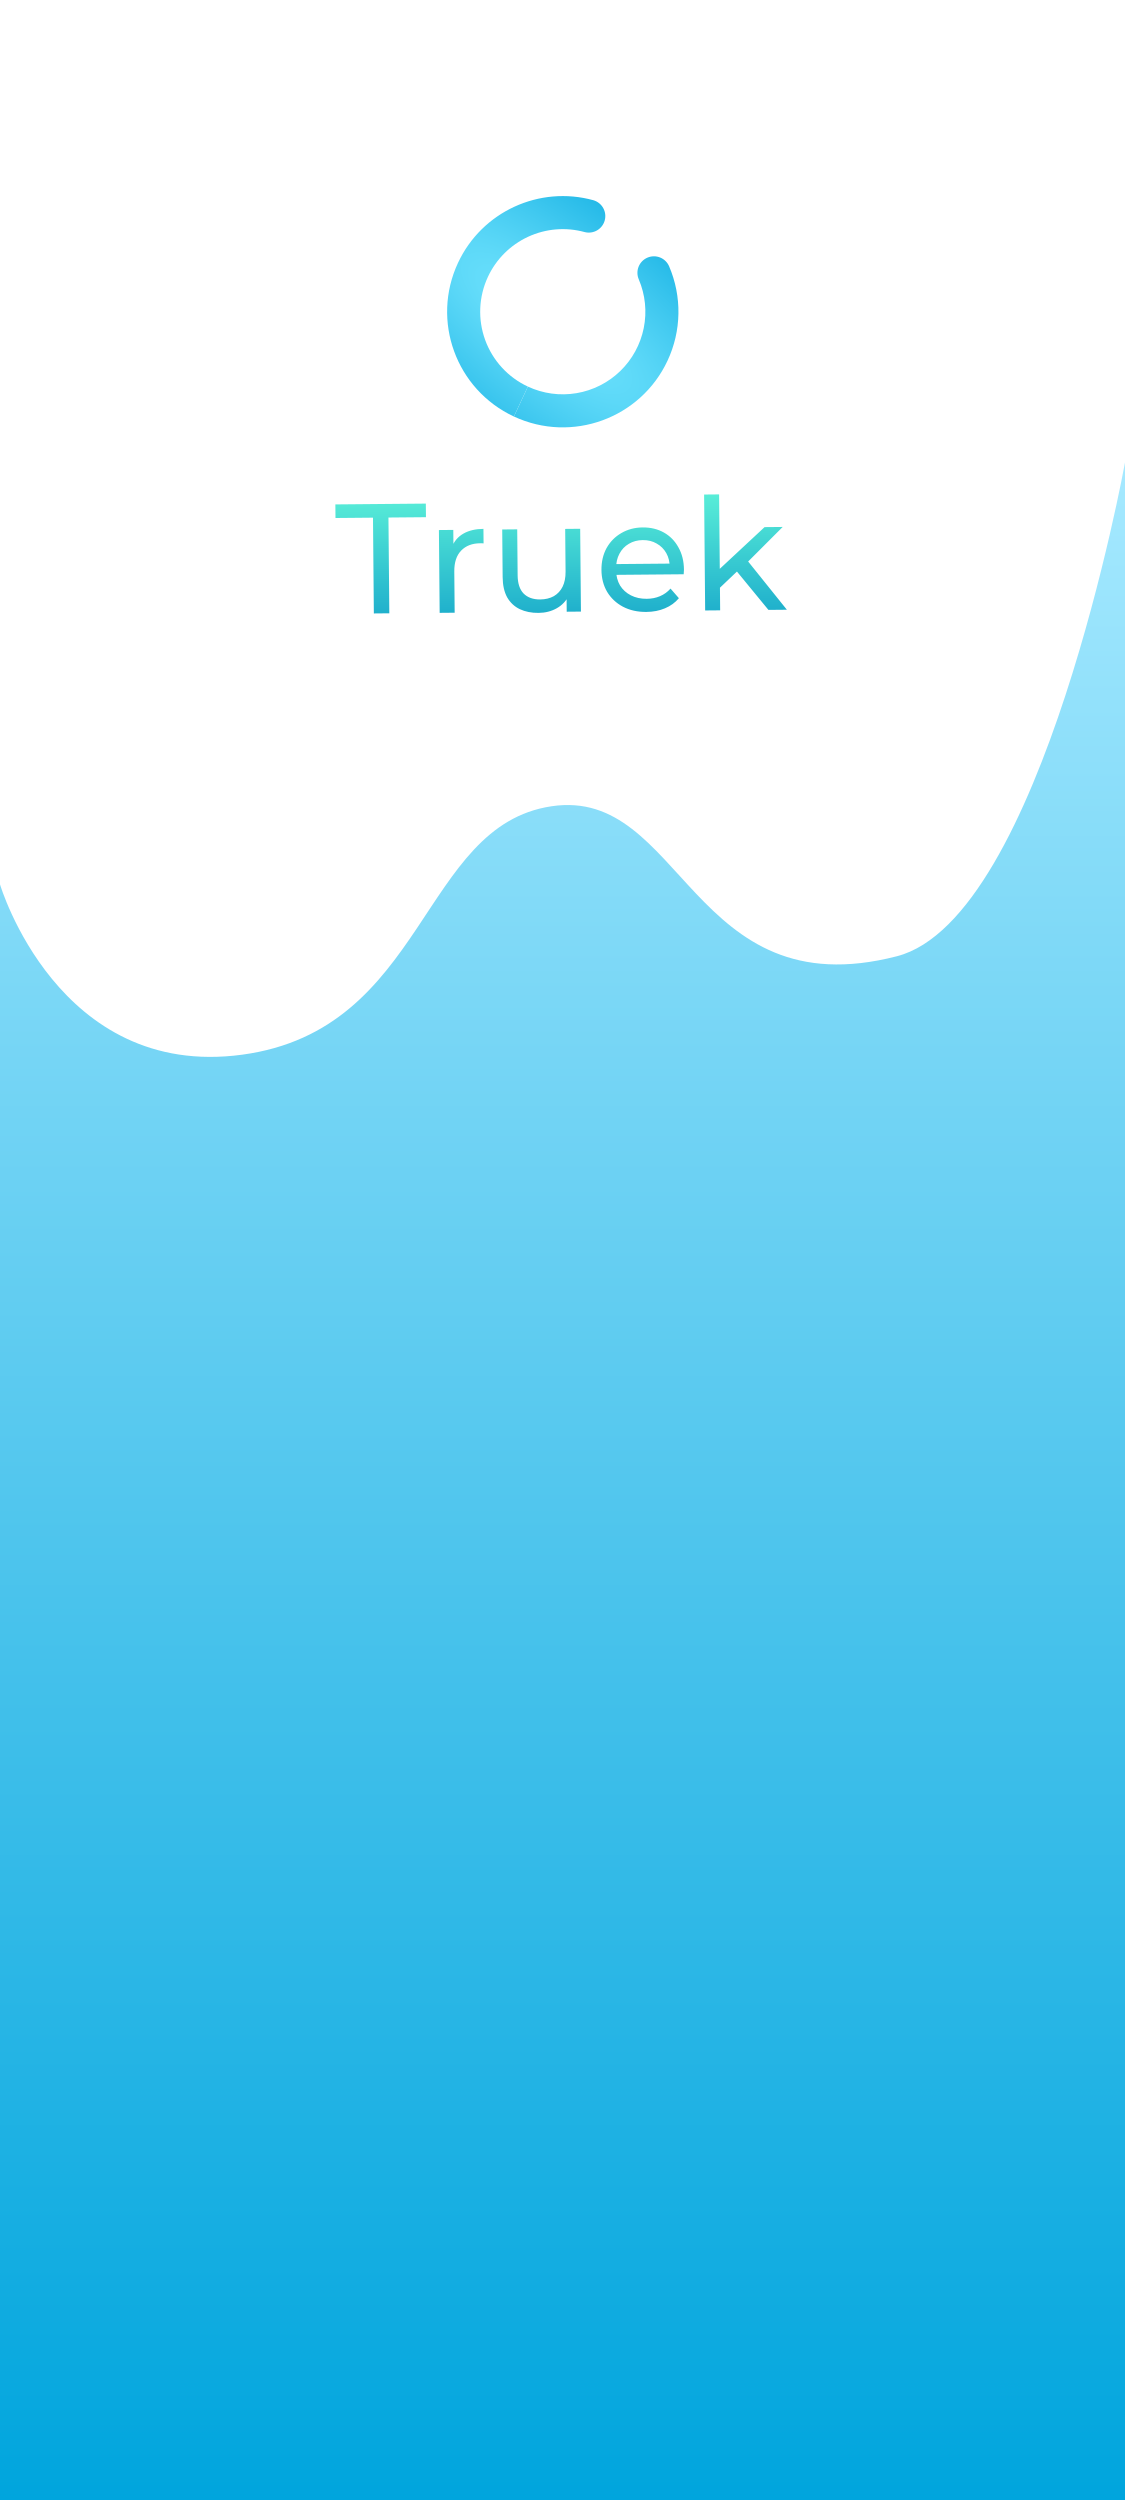
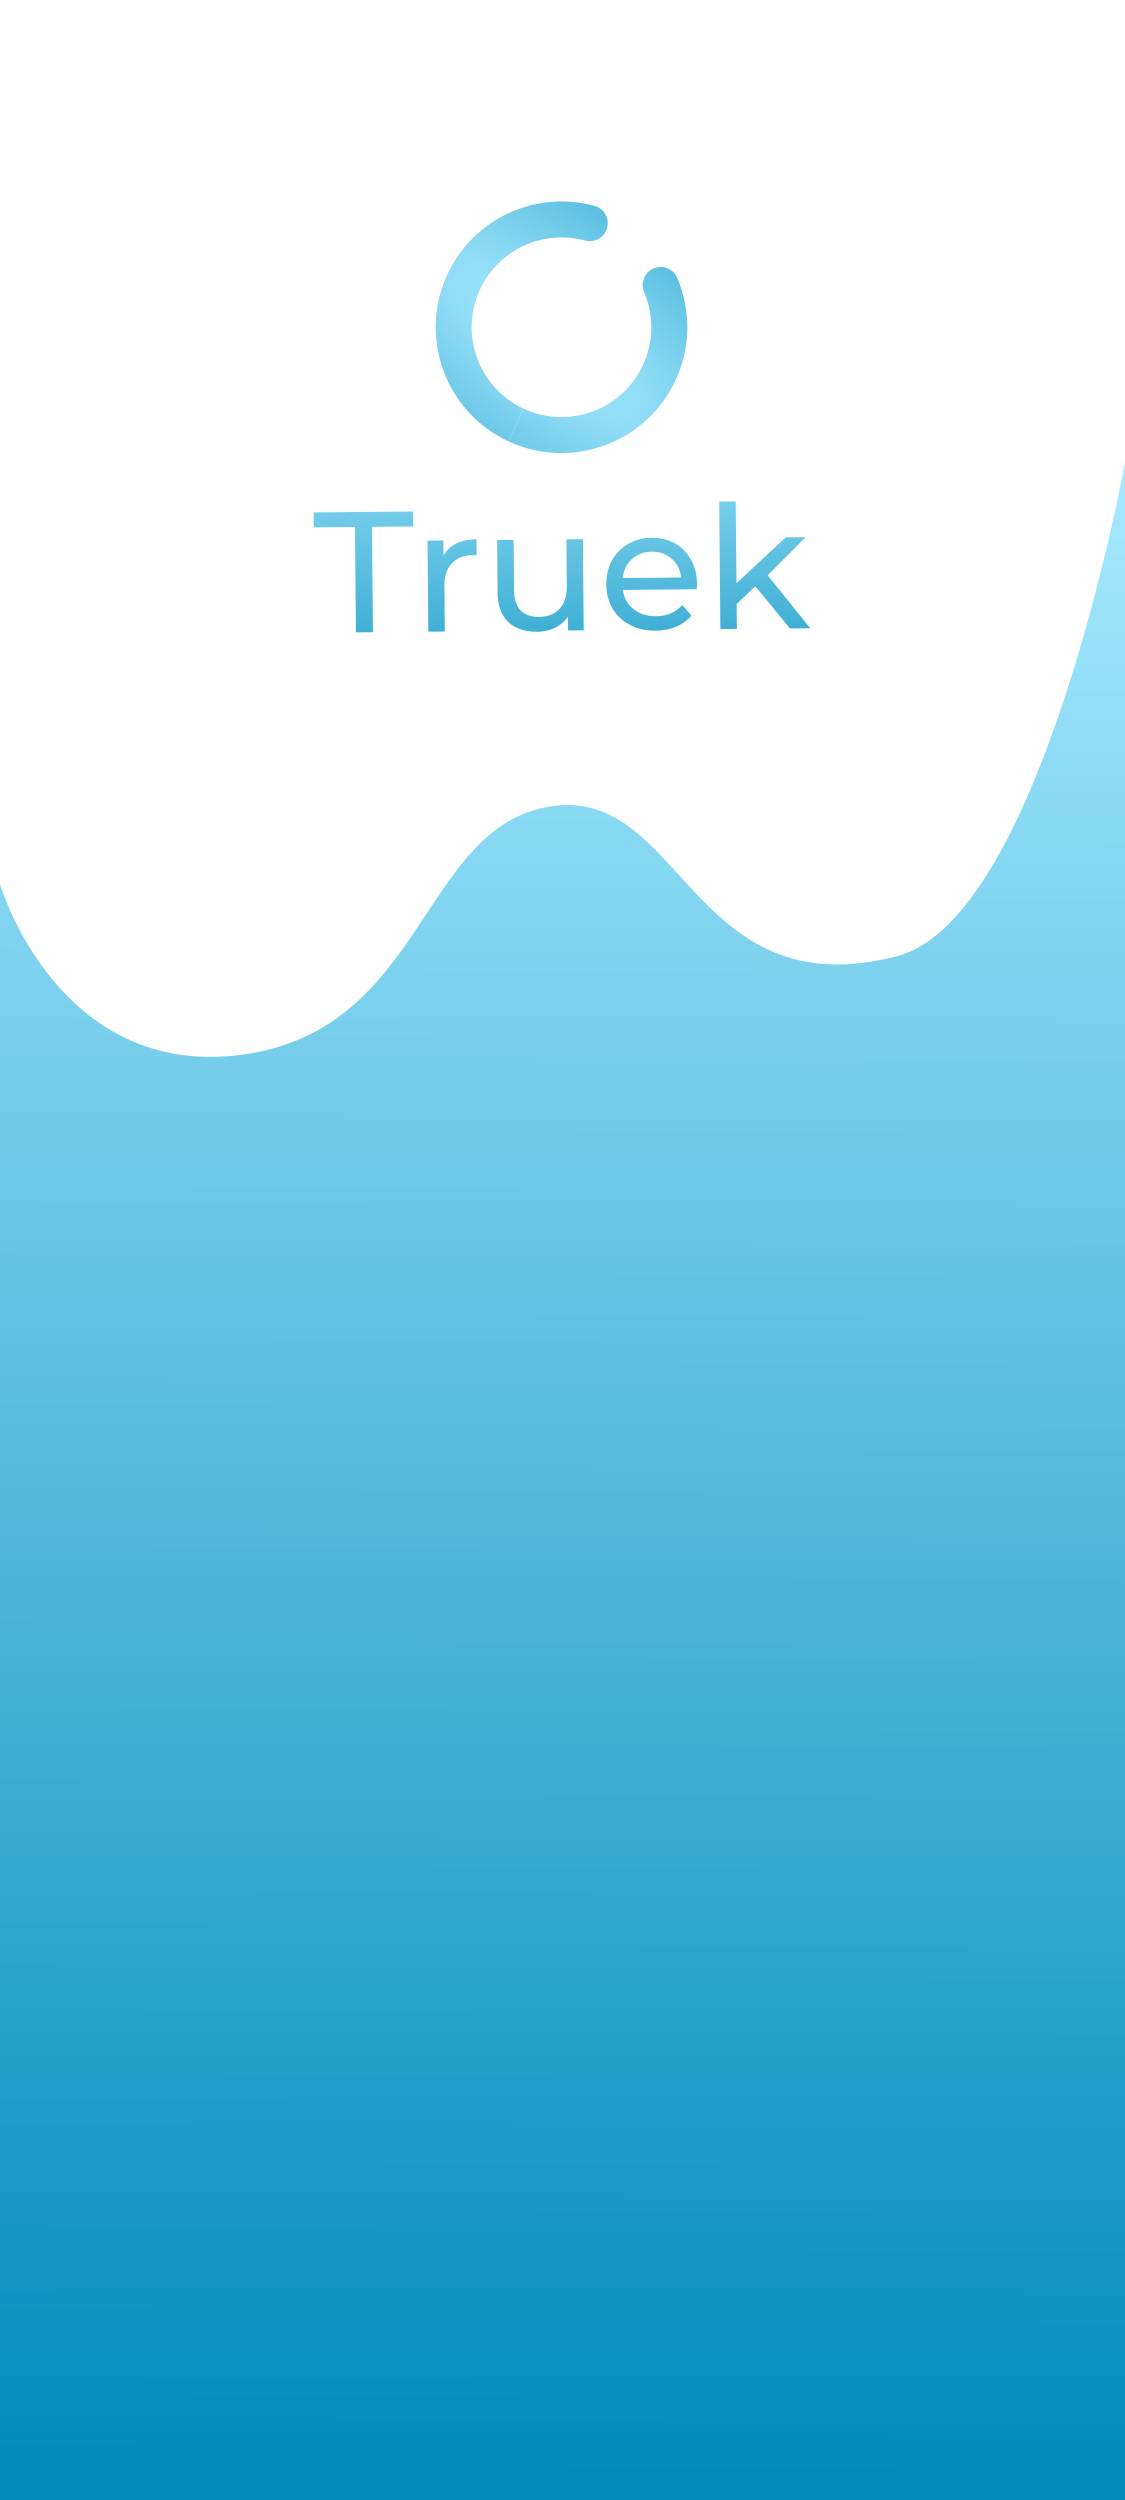
<svg xmlns="http://www.w3.org/2000/svg" width="360" height="800" viewBox="0 0 360 800" fill="none">
  <rect width="360" height="800" fill="white" />
-   <path d="M119.631 196.302L119.355 165.654L107.356 165.762L107.317 161.412L136.266 161.151L136.305 165.501L124.305 165.609L124.581 196.258L119.631 196.302ZM140.691 196.113L140.453 169.614L145.053 169.573L145.117 176.773L144.651 174.977C145.368 173.137 146.589 171.726 148.313 170.744C150.038 169.761 152.167 169.259 154.7 169.236L154.742 173.886C154.542 173.854 154.341 173.84 154.141 173.841C153.975 173.843 153.808 173.844 153.641 173.846C151.075 173.869 149.049 174.654 147.562 176.201C146.076 177.747 145.346 179.971 145.372 182.871L145.491 196.07L140.691 196.113ZM172.35 196.129C170.084 196.149 168.08 195.75 166.339 194.933C164.632 194.115 163.287 192.86 162.305 191.169C161.356 189.444 160.87 187.281 160.847 184.681L160.71 169.432L165.51 169.389L165.642 184.088C165.665 186.688 166.299 188.633 167.544 189.921C168.823 191.21 170.595 191.844 172.862 191.824C174.528 191.809 175.975 191.462 177.202 190.785C178.429 190.074 179.37 189.065 180.025 187.759C180.68 186.42 180.999 184.817 180.982 182.95L180.859 169.251L185.659 169.208L185.897 195.707L181.347 195.748L181.283 188.598L182.05 190.491C181.199 192.266 179.912 193.644 178.187 194.626C176.462 195.608 174.517 196.109 172.35 196.129ZM206.837 195.819C204.004 195.844 201.498 195.283 199.321 194.136C197.178 192.989 195.497 191.404 194.278 189.381C193.094 187.358 192.489 185.03 192.466 182.397C192.442 179.764 192.988 177.426 194.103 175.382C195.251 173.338 196.82 171.741 198.81 170.59C200.832 169.405 203.11 168.801 205.644 168.778C208.21 168.755 210.482 169.301 212.459 170.417C214.435 171.533 215.983 173.119 217.102 175.175C218.253 177.198 218.841 179.577 218.866 182.31C218.868 182.51 218.853 182.743 218.822 183.01C218.825 183.277 218.81 183.527 218.779 183.761L196.23 183.963L196.199 180.514L216.248 180.333L214.309 181.551C214.327 179.851 213.963 178.337 213.218 177.01C212.473 175.684 211.447 174.66 210.14 173.938C208.867 173.183 207.38 172.813 205.68 172.828C204.013 172.843 202.534 173.24 201.241 174.018C199.947 174.763 198.94 175.822 198.219 177.195C197.498 178.535 197.145 180.072 197.16 181.805L197.168 182.605C197.184 184.372 197.598 185.951 198.41 187.344C199.256 188.703 200.415 189.759 201.889 190.513C203.362 191.266 205.049 191.634 206.949 191.617C208.516 191.603 209.93 191.324 211.192 190.779C212.487 190.234 213.613 189.424 214.57 188.349L217.248 191.425C216.06 192.835 214.57 193.916 212.777 194.665C211.017 195.414 209.037 195.799 206.837 195.819ZM229.491 188.915L229.536 182.764L244.66 168.677L250.459 168.625L238.863 180.23L236.283 182.453L229.491 188.915ZM225.649 195.349L225.315 158.251L230.115 158.208L230.448 195.306L225.649 195.349ZM245.898 195.167L235.382 182.361L238.447 178.484L251.798 195.114L245.898 195.167Z" fill="url(#paint0_linear_494_640)" />
-   <mask id="mask0_494_640" style="mask-type:alpha" maskUnits="userSpaceOnUse" x="143" y="62" width="75" height="75">
-     <path d="M189.917 64.081C191.244 64.476 192.364 65.375 193.035 66.586C193.706 67.797 193.875 69.223 193.506 70.557C193.137 71.892 192.259 73.028 191.061 73.722C189.863 74.416 188.44 74.612 187.099 74.268C181.078 72.614 174.667 73.144 169 75.765C163.333 78.386 158.776 82.928 156.137 88.587C153.175 94.939 152.858 102.209 155.255 108.795C157.652 115.382 162.568 120.746 168.92 123.708L164.453 133.289C145.933 124.653 137.919 102.642 146.556 84.119C154.218 67.688 172.618 59.296 189.917 64.081Z" fill="url(#paint1_linear_494_640)" />
-     <path d="M207.184 82.442C207.823 82.169 208.509 82.025 209.203 82.017C209.898 82.01 210.587 82.139 211.231 82.398C211.876 82.657 212.463 83.04 212.959 83.526C213.455 84.012 213.851 84.591 214.123 85.23C216.168 90.009 217.181 95.166 217.095 100.364C217.009 105.561 215.826 110.682 213.624 115.391C204.987 133.914 182.974 141.923 164.454 133.287L168.922 123.706C173.77 125.967 179.191 126.704 184.466 125.818C189.742 124.932 194.625 122.467 198.47 118.746C202.314 115.026 204.939 110.227 205.997 104.983C207.056 99.739 206.498 94.297 204.397 89.377C203.847 88.088 203.832 86.633 204.355 85.332C204.877 84.032 205.895 82.992 207.184 82.442Z" fill="url(#paint2_linear_494_640)" />
+   <path d="M113.896 202.351L113.593 168.637L100.393 168.756L100.35 163.971L132.194 163.685L132.237 168.469L119.038 168.588L119.341 202.302L113.896 202.351ZM137.062 202.142L136.8 172.994L141.86 172.948L141.931 180.868L141.418 178.892C142.207 176.868 143.549 175.316 145.446 174.236C147.343 173.155 149.685 172.603 152.472 172.578L152.518 177.692C152.297 177.658 152.077 177.641 151.857 177.643C151.674 177.645 151.491 177.647 151.307 177.648C148.484 177.674 146.255 178.537 144.62 180.239C142.986 181.94 142.183 184.386 142.211 187.576L142.342 202.095L137.062 202.142ZM171.887 202.159C169.394 202.182 167.19 201.743 165.275 200.844C163.397 199.944 161.918 198.564 160.838 196.703C159.794 194.806 159.259 192.427 159.233 189.568L159.083 172.793L164.362 172.746L164.508 188.915C164.533 191.775 165.231 193.914 166.601 195.332C168.007 196.749 169.956 197.447 172.45 197.424C174.283 197.408 175.874 197.027 177.225 196.281C178.574 195.499 179.609 194.39 180.33 192.953C181.05 191.48 181.401 189.717 181.382 187.663L181.247 172.594L186.527 172.547L186.789 201.695L181.784 201.74L181.713 193.876L182.557 195.958C181.621 197.91 180.205 199.426 178.308 200.507C176.411 201.587 174.27 202.138 171.887 202.159ZM209.822 201.818C206.706 201.846 203.95 201.229 201.555 199.968C199.197 198.705 197.348 196.962 196.008 194.737C194.705 192.512 194.04 189.951 194.014 187.055C193.988 184.158 194.588 181.586 195.815 179.338C197.078 177.09 198.804 175.333 200.992 174.067C203.217 172.763 205.723 172.099 208.51 172.074C211.333 172.049 213.832 172.649 216.006 173.877C218.181 175.104 219.883 176.849 221.114 179.111C222.38 181.336 223.027 183.952 223.054 186.959C223.056 187.179 223.04 187.436 223.006 187.729C223.009 188.023 222.993 188.298 222.959 188.555L198.155 188.778L198.12 184.983L220.175 184.785L218.042 186.124C218.061 184.254 217.661 182.589 216.842 181.129C216.022 179.67 214.893 178.543 213.456 177.75C212.055 176.919 210.42 176.512 208.55 176.529C206.717 176.545 205.089 176.982 203.666 177.838C202.244 178.657 201.136 179.822 200.343 181.333C199.549 182.807 199.161 184.497 199.178 186.403L199.186 187.283C199.204 189.227 199.659 190.964 200.553 192.496C201.483 193.991 202.759 195.153 204.38 195.982C206 196.811 207.856 197.216 209.946 197.197C211.669 197.182 213.225 196.874 214.613 196.275C216.037 195.676 217.276 194.784 218.329 193.602L221.274 196.985C219.968 198.537 218.329 199.725 216.356 200.55C214.42 201.374 212.242 201.797 209.822 201.818ZM234.742 194.224L234.791 187.458L251.427 171.963L257.807 171.906L245.051 184.671L242.213 187.117L234.742 194.224ZM230.515 201.302L230.148 160.494L235.428 160.446L235.795 201.255L230.515 201.302ZM252.789 201.102L241.222 187.015L244.594 182.75L259.279 201.044L252.789 201.102Z" fill="url(#paint0_linear_631_2)" />
+   <mask id="mask0_631_2" style="mask-type:alpha" maskUnits="userSpaceOnUse" x="139" y="64" width="81" height="81">
+     <path d="M190.368 65.92C191.812 66.349 193.03 67.327 193.76 68.644C194.49 69.962 194.674 71.513 194.272 72.964C193.871 74.416 192.916 75.652 191.612 76.407C190.309 77.162 188.762 77.375 187.303 77.001C180.754 75.202 173.779 75.779 167.614 78.63C161.45 81.481 156.493 86.421 153.622 92.577C150.4 99.487 150.055 107.395 152.663 114.56C155.271 121.724 160.618 127.56 167.528 130.782L162.668 141.204C142.522 131.81 133.804 107.867 143.2 87.717C151.535 69.843 171.551 60.715 190.368 65.92Z" fill="url(#paint1_linear_631_2)" />
+     <path d="M209.151 85.892C209.846 85.595 210.592 85.438 211.348 85.43C212.103 85.422 212.853 85.563 213.554 85.844C214.255 86.126 214.893 86.543 215.433 87.072C215.973 87.6 216.403 88.23 216.699 88.925C218.924 94.124 220.026 99.734 219.932 105.387C219.839 111.041 218.552 116.612 216.157 121.734C206.761 141.883 182.815 150.596 162.669 141.202L167.529 130.78C172.803 133.239 178.7 134.04 184.439 133.077C190.178 132.113 195.49 129.431 199.672 125.384C203.854 121.337 206.709 116.116 207.86 110.412C209.012 104.708 208.405 98.788 206.12 93.436C205.521 92.034 205.505 90.451 206.073 89.036C206.642 87.621 207.749 86.49 209.151 85.892Z" fill="url(#paint2_linear_631_2)" />
  </mask>
-   <g mask="url(#mask0_494_640)">
-     <rect x="160.295" y="46.316" width="81.048" height="81.048" transform="rotate(25 160.295 46.3164)" fill="url(#paint3_angular_494_640)" />
+   <g mask="url(#mask0_631_2)">
+     <rect x="158.146" y="46.595" width="88.164" height="88.164" transform="rotate(25 158.146 46.5953)" fill="url(#paint3_angular_631_2)" />
  </g>
-   <path d="M77.5 337.5C18.5 345.5 0 283 0 283V800H360V148C360 148 333.5 294 287 306C221.143 322.995 218.5 251.739 176.5 258C134.5 264.261 136.5 329.5 77.5 337.5Z" fill="url(#paint4_linear_494_640)" />
+   <path d="M77.5 337.5C18.5 345.5 0 283 0 283V800H360V148C360 148 333.5 294 287 306C221.143 322.995 218.5 251.739 176.5 258C134.5 264.261 136.5 329.5 77.5 337.5Z" fill="url(#paint4_linear_631_2)" />
  <defs>
-     <linearGradient id="paint0_linear_494_640" x1="179.497" y1="147.762" x2="180.045" y2="208.76" gradientUnits="userSpaceOnUse">
-       <stop stop-color="#69FFDB" />
-       <stop offset="1" stop-color="#0C9BC8" />
+     <linearGradient id="paint0_linear_631_2" x1="178.486" y1="124.734" x2="179.612" y2="250.061" gradientUnits="userSpaceOnUse">
+       <stop stop-color="#A6E9FF" />
+       <stop offset="1" stop-color="#008BBA" />
    </linearGradient>
-     <linearGradient id="paint1_linear_494_640" x1="1674.84" y1="1184.17" x2="-1014.31" y2="6951.08" gradientUnits="userSpaceOnUse">
+     <linearGradient id="paint1_linear_631_2" x1="1805.67" y1="1284.35" x2="-1119.59" y2="7557.6" gradientUnits="userSpaceOnUse">
      <stop stop-color="white" />
      <stop offset="1" stop-color="white" stop-opacity="0.55" />
    </linearGradient>
-     <linearGradient id="paint2_linear_494_640" x1="1444.54" y1="1765.6" x2="-558.129" y2="6060.35" gradientUnits="userSpaceOnUse">
+     <linearGradient id="paint2_linear_631_2" x1="1555.15" y1="1916.83" x2="-623.356" y2="6588.65" gradientUnits="userSpaceOnUse">
      <stop stop-color="white" />
      <stop offset="1" stop-color="#D00000" />
    </linearGradient>
-     <radialGradient id="paint3_angular_494_640" cx="0" cy="0" r="1" gradientUnits="userSpaceOnUse" gradientTransform="translate(197.67 91.9575) rotate(-76.6948) scale(59.8622 174.546)">
-       <stop stop-color="#75E6FF" />
-       <stop offset="1" stop-color="#00A5DD" />
+     <radialGradient id="paint3_angular_631_2" cx="0" cy="0" r="1" gradientUnits="userSpaceOnUse" gradientTransform="translate(198.802 96.2437) rotate(-76.6948) scale(65.118 189.871)">
+       <stop stop-color="#A6E9FF" />
+       <stop offset="1" stop-color="#38ABD2" />
    </radialGradient>
-     <linearGradient id="paint4_linear_494_640" x1="178" y1="147.5" x2="178" y2="800" gradientUnits="userSpaceOnUse">
+     <linearGradient id="paint4_linear_631_2" x1="180" y1="148" x2="178" y2="800" gradientUnits="userSpaceOnUse">
      <stop stop-color="#A6E9FF" />
-       <stop offset="1" stop-color="#00A5DD" />
+       <stop offset="1" stop-color="#008BBA" />
    </linearGradient>
  </defs>
</svg>
